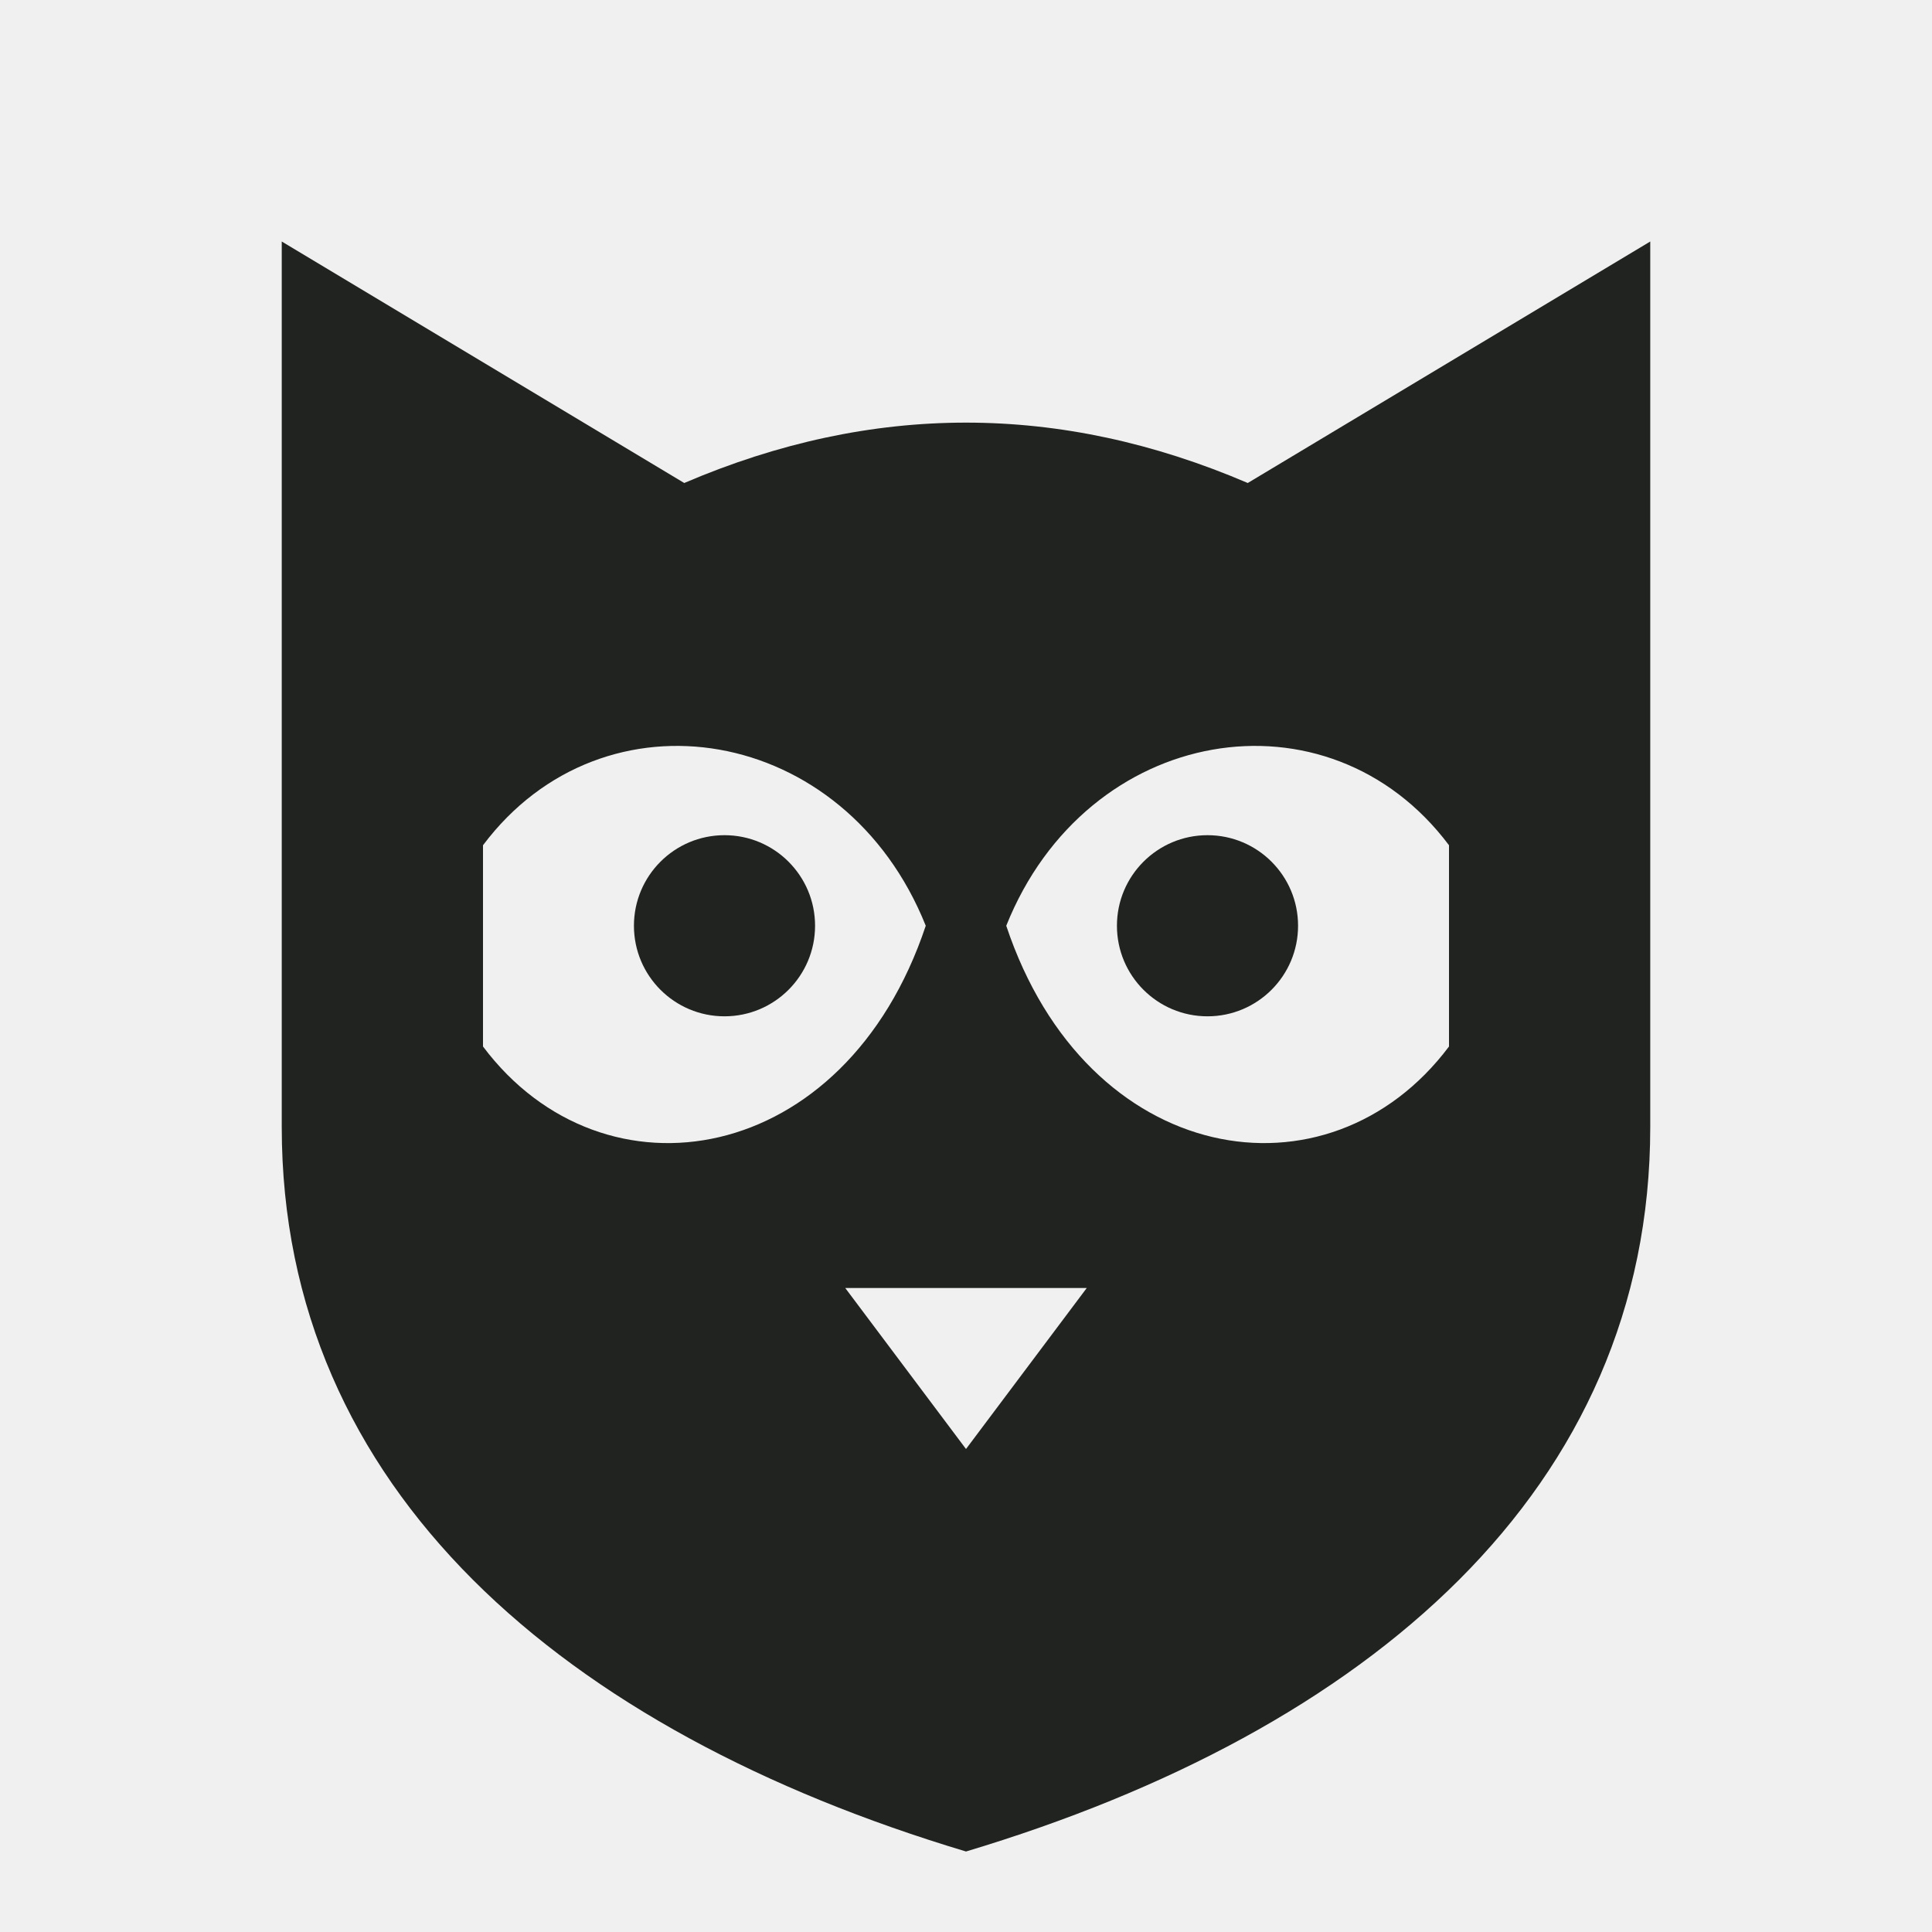
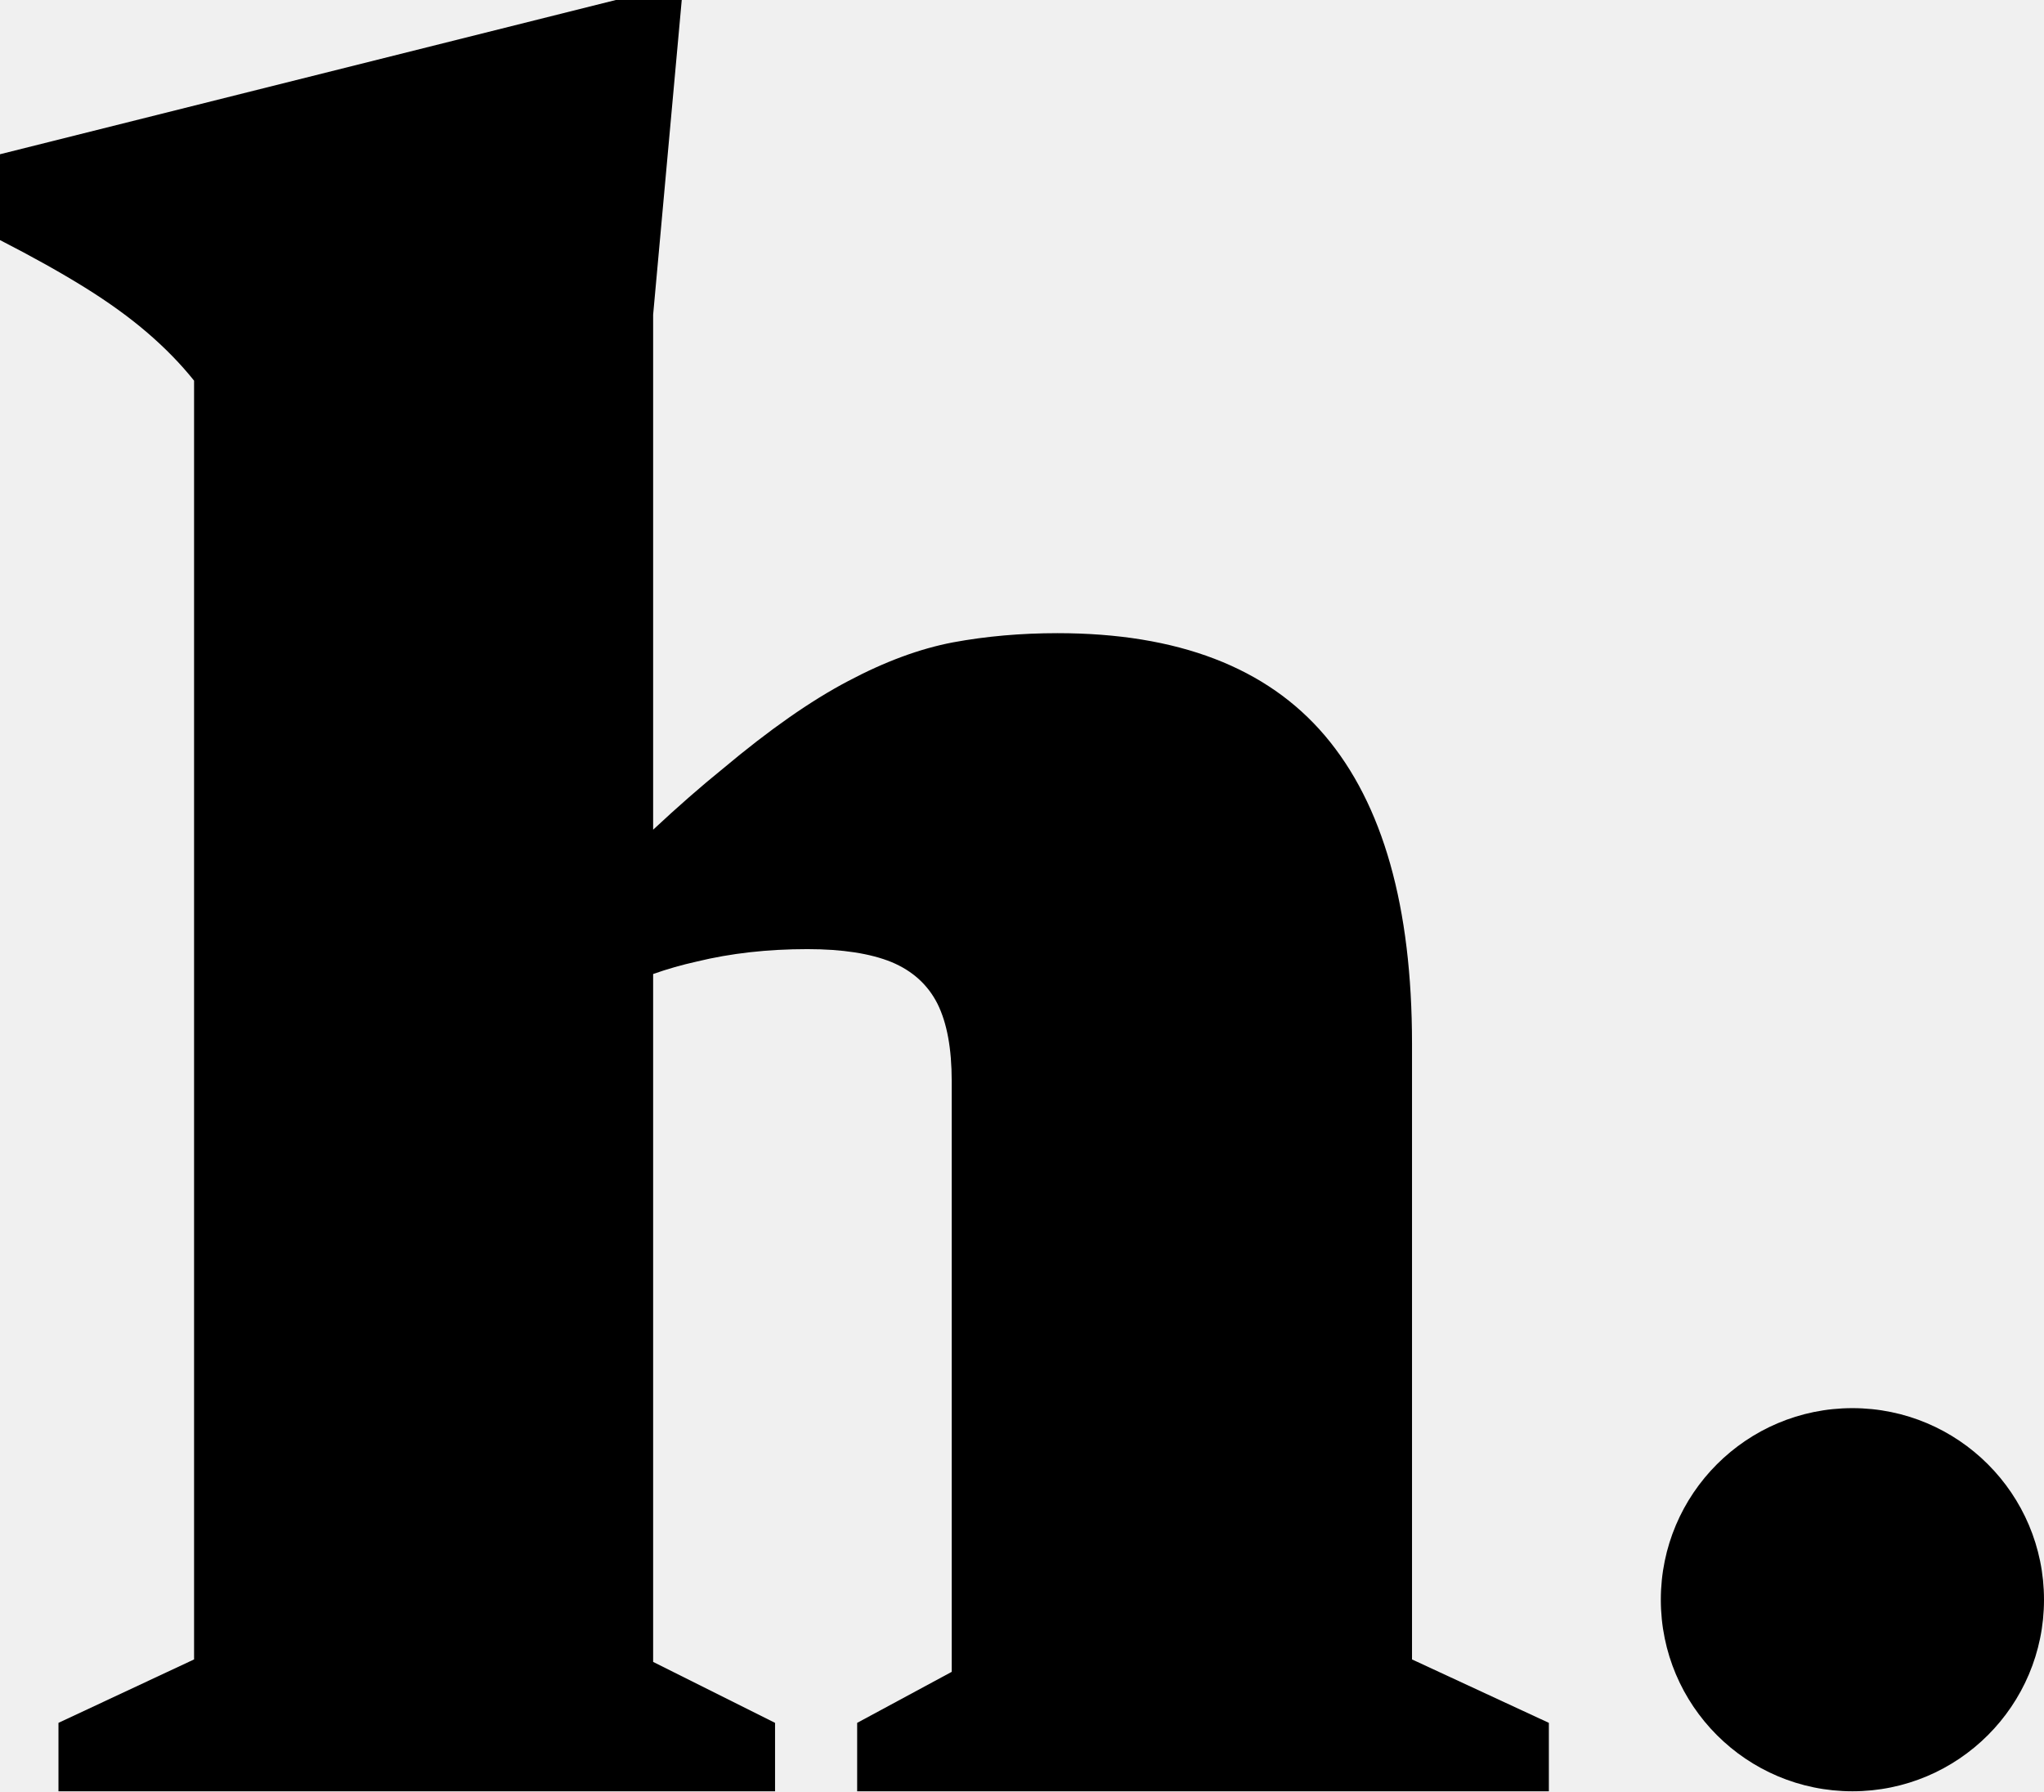
- <svg xmlns="http://www.w3.org/2000/svg" viewBox="0 0 48 48" role="img" aria-label="Hoot">
-   <defs>
-     <mask id="owl" maskUnits="userSpaceOnUse" x="0" y="0" width="48" height="48">
-       <g fill="white">
-         <path d="M7 6 17 12Q24 9 31 12L41 6V28C41 37 34 43 24 46 14 43 7 37 7 28Z" />
-         <path fill="black" d="M12 21C15 17 21 18 23 23 21 29 15 30 12 26ZM36 21C33 17 27 18 25 23 27 29 33 30 36 26Z" />
-         <circle cx="18" cy="23" r="2.25" />
-         <circle cx="30" cy="23" r="2.25" />
-         <path fill="black" d="m21 32 3 4 3-4Z" />
-       </g>
-     </mask>
-   </defs>
-   <path fill="#20231F" mask="url(#owl)" d="M0 0h48v48H0z" />
+ <svg xmlns="http://www.w3.org/2000/svg" viewBox="0 0 82.15 72" role="img" aria-label="Hoot">
+   <path fill="#000000" d="M34.45 72L34.45 69.25L38.25 67.20L38.25 43.45Q38.25 41.50 37.68 40.35Q37.10 39.20 35.83 38.67Q34.55 38.15 32.45 38.15L32.45 38.15Q30.05 38.15 28.00 38.65L28.00 38.65Q27.10 38.85 26.25 39.15L26.25 39.15L26.25 66.80L31.15 69.25L31.15 72L2.35 72L2.35 69.25L7.80 66.70L7.80 15.30Q7 14.30 5.93 13.38Q4.85 12.45 3.40 11.55Q1.95 10.65 0 9.65L0 9.65L0 6.20L24.75 0L27.40 0L26.25 12.65L26.25 33.35Q27.75 31.95 29.05 30.90L29.05 30.90Q31.85 28.55 34.08 27.38Q36.30 26.20 38.30 25.82Q40.30 25.45 42.50 25.45L42.50 25.45Q49.75 25.45 53.25 29.57Q56.75 33.70 56.75 41.95L56.75 41.95L56.75 66.70L62.25 69.25L62.25 72L34.45 72Z" />
+   <circle fill="#000000" cx="74.45" cy="64.3" r="7.7" />
</svg>
